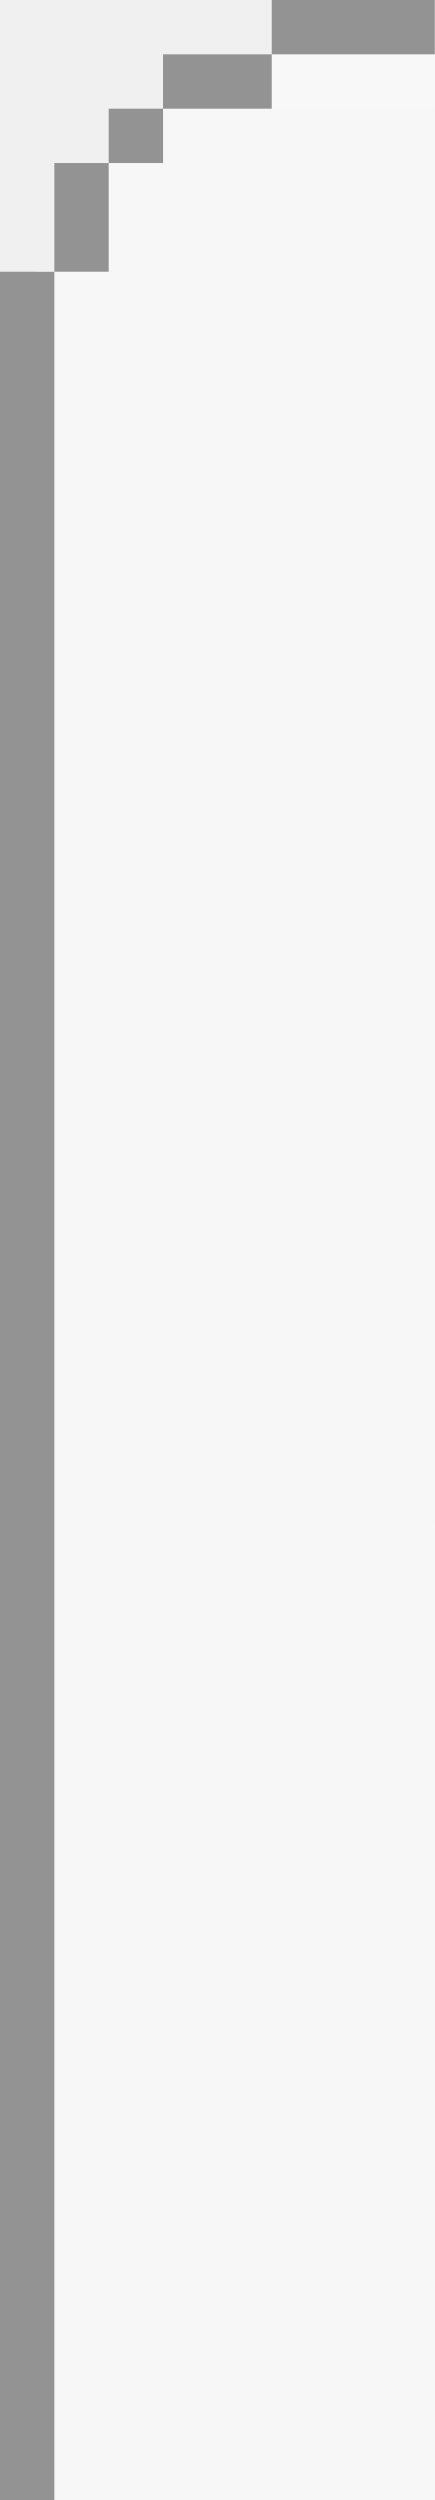
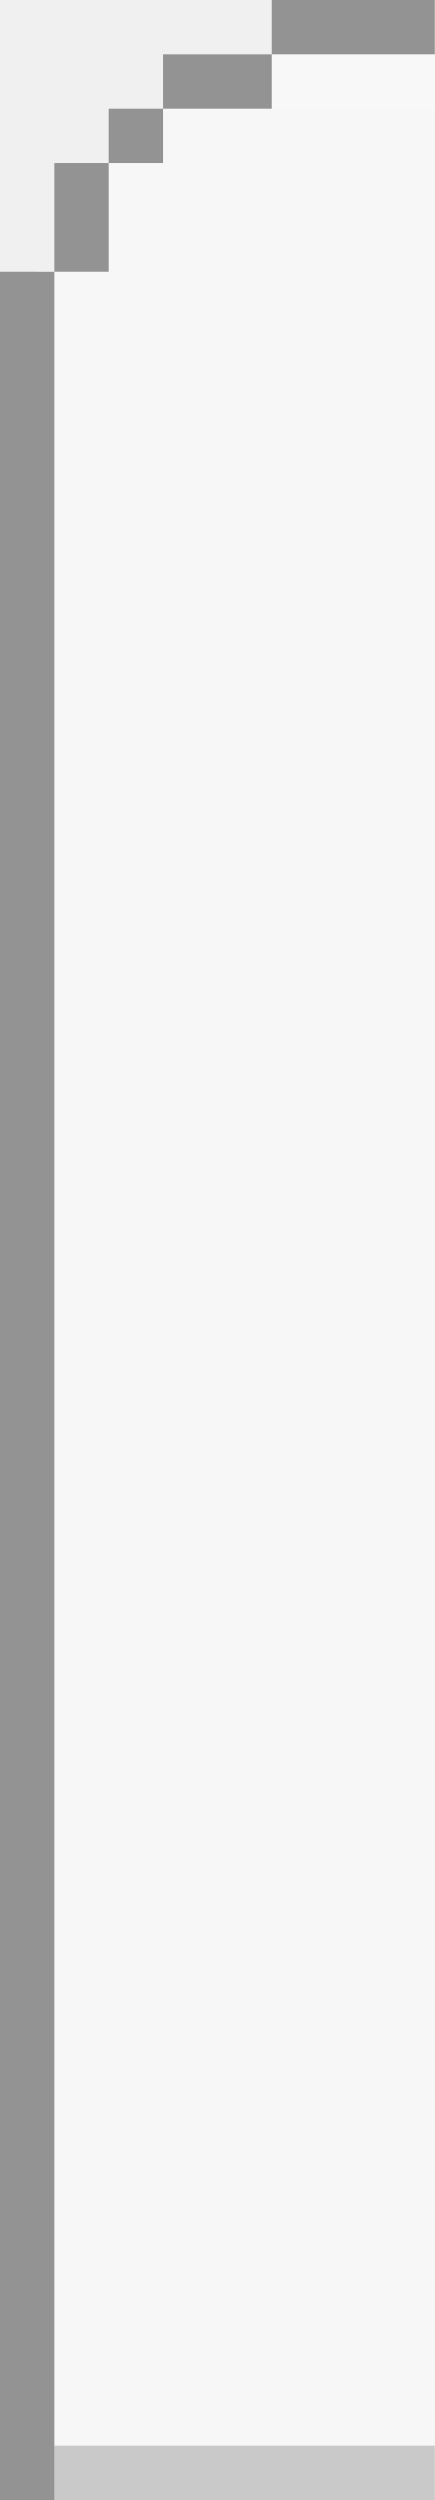
<svg xmlns="http://www.w3.org/2000/svg" width="8" height="46" viewBox="0 0 8 46" version="1.1" id="svg6">
  <defs id="defs10" />
  <rect style="fill:#f7f7f7;fill-opacity:1;stroke-width:1.046" id="rect871" width="8" height="18" x="0" y="28" />
  <g id="top-left-active" transform="translate(-5,-726.3622)">
    <path id="rect4138-9" d="m 5,732.362 -2e-7,22 H 13 L 13,726.362 h -2 l -1,1 -2,1 -1,1 -1,2 z" style="opacity:1;fill:#f7f7f7;fill-opacity:1;stroke:none;stroke-width:1;stroke-linecap:butt;stroke-linejoin:round;stroke-miterlimit:4;stroke-dasharray:none;stroke-dashoffset:0;stroke-opacity:1" />
    <path style="opacity:1;fill:#939393;fill-opacity:1;stroke:none;stroke-width:1;stroke-linecap:butt;stroke-linejoin:round;stroke-miterlimit:4;stroke-dasharray:none;stroke-dashoffset:0;stroke-opacity:1" d="m 10,726.362 v 1 H 13 v -1 z" id="path1382" />
    <path id="path1388" d="m 10,727.362 v 1 H 13 v -1 z" style="opacity:0.1;fill:#ffffff;fill-opacity:1;stroke:none;stroke-width:1;stroke-linecap:butt;stroke-linejoin:round;stroke-miterlimit:4;stroke-dasharray:none;stroke-dashoffset:0;stroke-opacity:1" />
    <path id="path1390" d="m 8,727.362 v 1 h 2 v -1 z" style="opacity:1;fill:#939393;fill-opacity:1;stroke:none;stroke-width:1;stroke-linecap:butt;stroke-linejoin:round;stroke-miterlimit:4;stroke-dasharray:none;stroke-dashoffset:0;stroke-opacity:1" />
    <path style="opacity:1;fill:#939393;fill-opacity:1;stroke:none;stroke-width:1;stroke-linecap:butt;stroke-linejoin:round;stroke-miterlimit:4;stroke-dasharray:none;stroke-dashoffset:0;stroke-opacity:1" d="m 7,728.362 v 1 h 1 v -1 z" id="path1392" />
    <path id="path1394" d="m 6,729.362 v 2 h 1 v -2 z" style="opacity:1;fill:#939393;fill-opacity:1;stroke:none;stroke-width:1;stroke-linecap:butt;stroke-linejoin:round;stroke-miterlimit:4;stroke-dasharray:none;stroke-dashoffset:0;stroke-opacity:1" />
    <path style="opacity:1;fill:#939393;fill-opacity:1;stroke:none;stroke-width:1;stroke-linecap:butt;stroke-linejoin:round;stroke-miterlimit:4;stroke-dasharray:none;stroke-dashoffset:0;stroke-opacity:1" d="m 5,731.362 v 41 h 1 V 731.363 Z" id="path1396" />
  </g>
+   <rect style="fill:#111111;fill-opacity:0.2;stroke-width:0.726" id="rect838" width="7" height="1" x="1" y="45" />
</svg>
